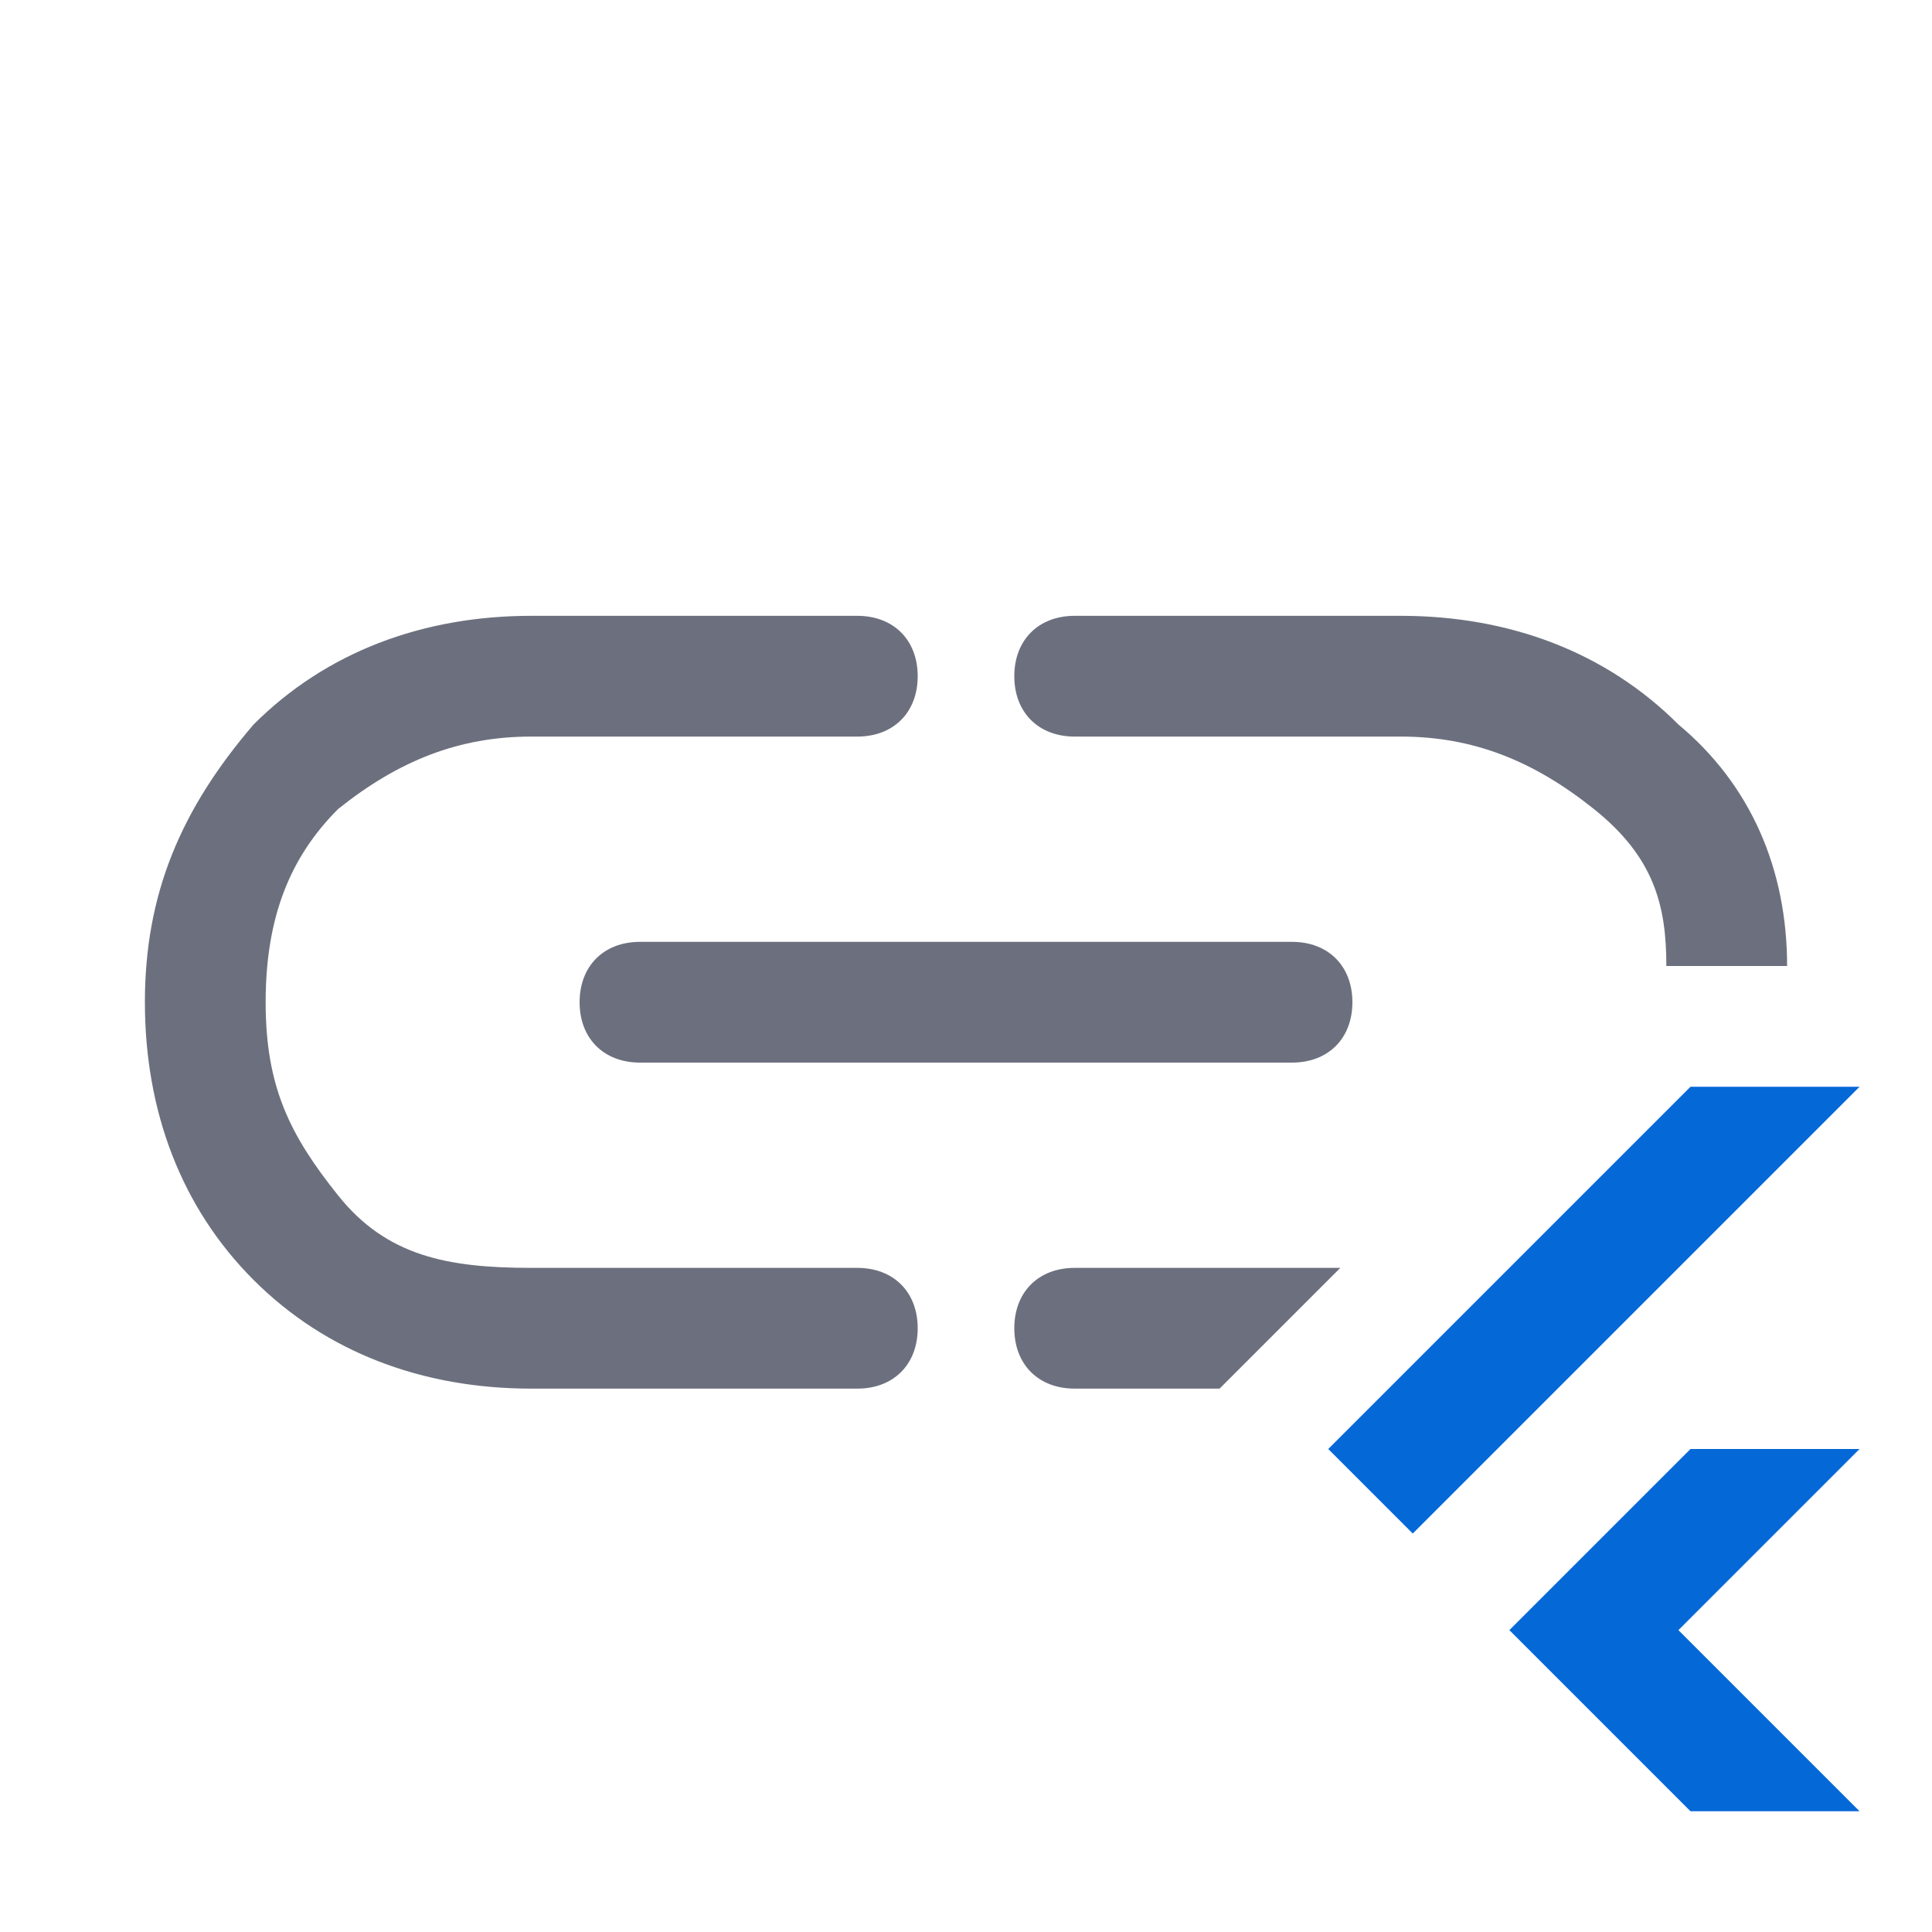
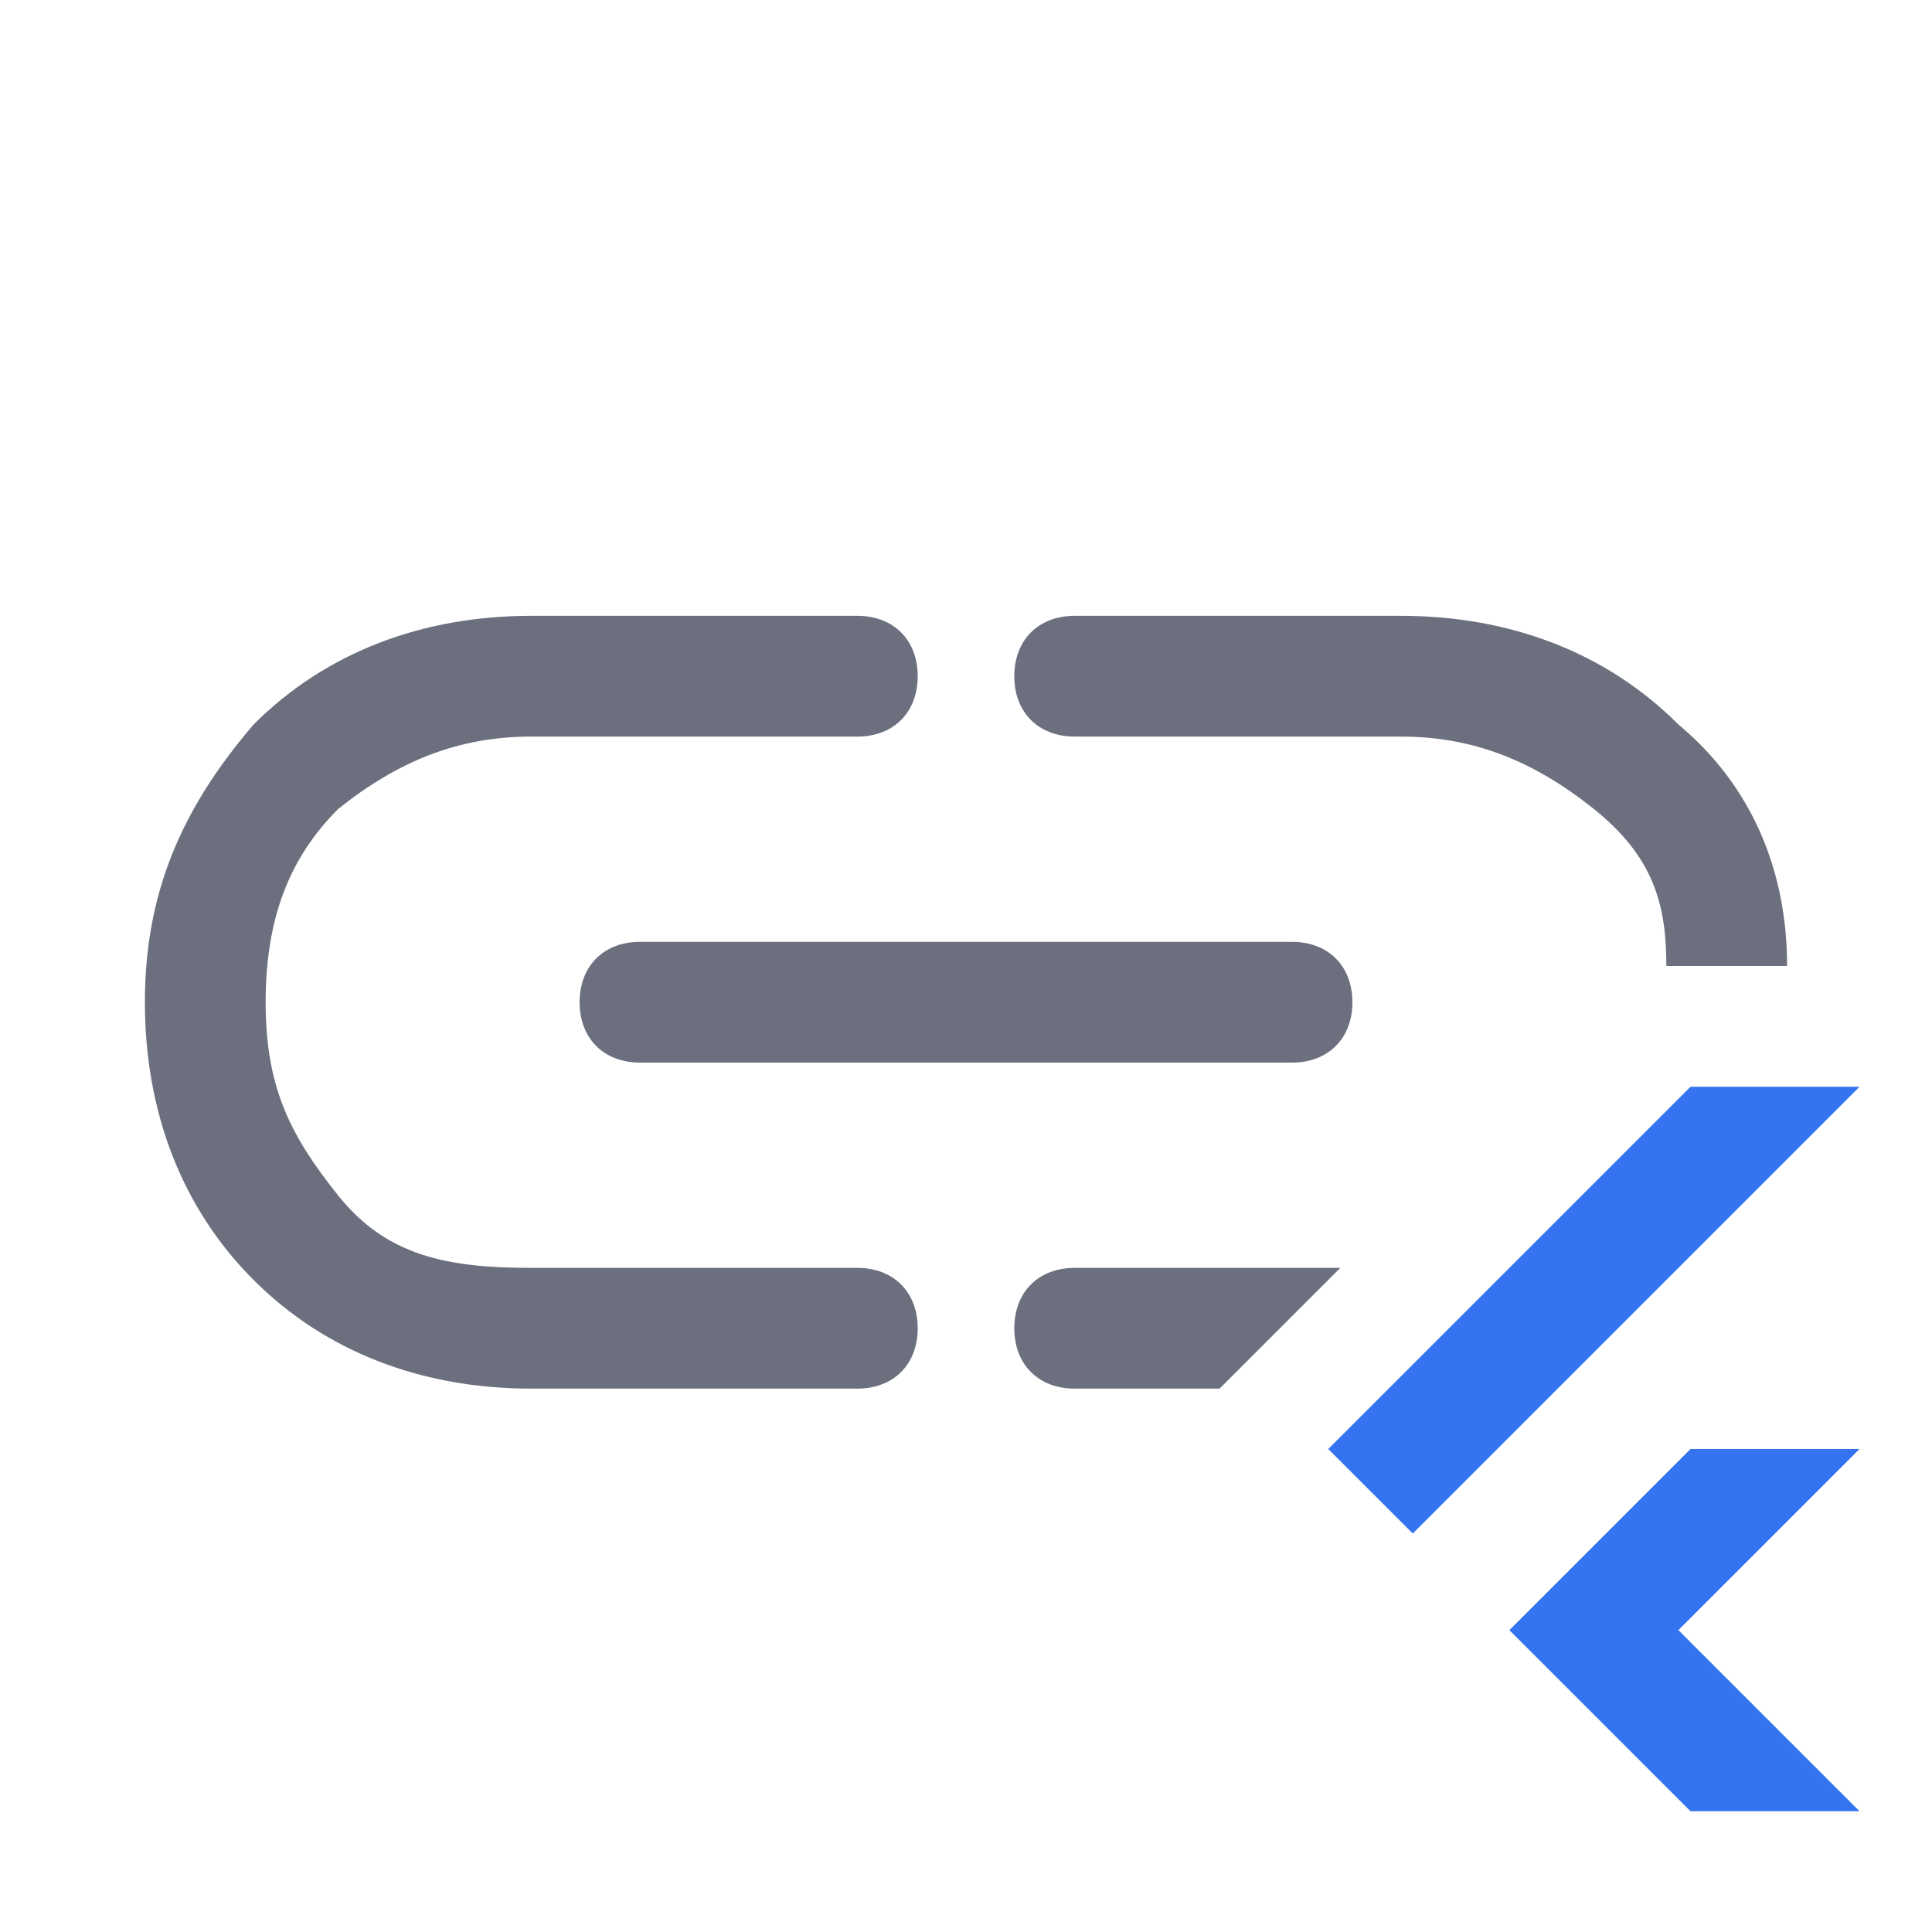
<svg xmlns="http://www.w3.org/2000/svg" width="16" height="16" viewBox="0 0 16 16" fill="none">
  <path d="M7.1 11.5H4.4C3.5 11.5 2.7 11.2 2.1 10.6C1.5 10 1.2 9.2 1.2 8.3C1.2 7.4 1.5 6.7 2.1 6C2.7 5.4 3.5 5.1 4.4 5.1H7.1C7.4 5.1 7.6 5.3 7.6 5.6C7.6 5.9 7.4 6.1 7.1 6.1H4.4C3.8 6.1 3.3 6.3 2.8 6.7C2.4 7.1 2.2 7.6 2.2 8.3C2.2 9 2.4 9.4 2.8 9.9C3.2 10.4 3.7 10.5 4.4 10.5H7.1C7.4 10.5 7.6 10.7 7.6 11C7.6 11.3 7.4 11.5 7.1 11.5Z" fill="#6C707E" />
  <path d="M10.7 8.8H5.3C5 8.8 4.8 8.6 4.8 8.3C4.8 8 5 7.8 5.3 7.8H10.7C11 7.8 11.2 8 11.2 8.3C11.2 8.6 11 8.8 10.7 8.8Z" fill="#6C707E" />
-   <path d="M11.7 12.7L15.4 9H14L11 12L11.7 12.7Z" fill="#0468D7" />
-   <path d="M15.4 12H14L12.5 13.5L14 15H15.4L13.9 13.5L15.4 12Z" fill="#0468D7" />
+   <path d="M11.7 12.7L15.4 9H14L11 12L11.7 12.7Z" fill="#3574F0" />
+   <path d="M15.4 12H14L12.5 13.5L14 15H15.4L13.9 13.5L15.4 12Z" fill="#3574F0" />
  <path d="M10.3 11.3L11.1 10.5H8.9C8.6 10.5 8.4 10.7 8.4 11C8.4 11.3 8.6 11.5 8.9 11.5H10.1L10.3 11.3Z" fill="#6C707E" />
  <path d="M8.9 6.1H11.6C12.2 6.1 12.7 6.3 13.2 6.7C13.7 7.1 13.8 7.5 13.8 8H14.8C14.8 7.2 14.5 6.5 13.9 6C13.3 5.4 12.5 5.1 11.6 5.1H8.9C8.6 5.1 8.4 5.3 8.4 5.6C8.4 5.9 8.6 6.1 8.9 6.1Z" fill="#6C707E" />
</svg>
